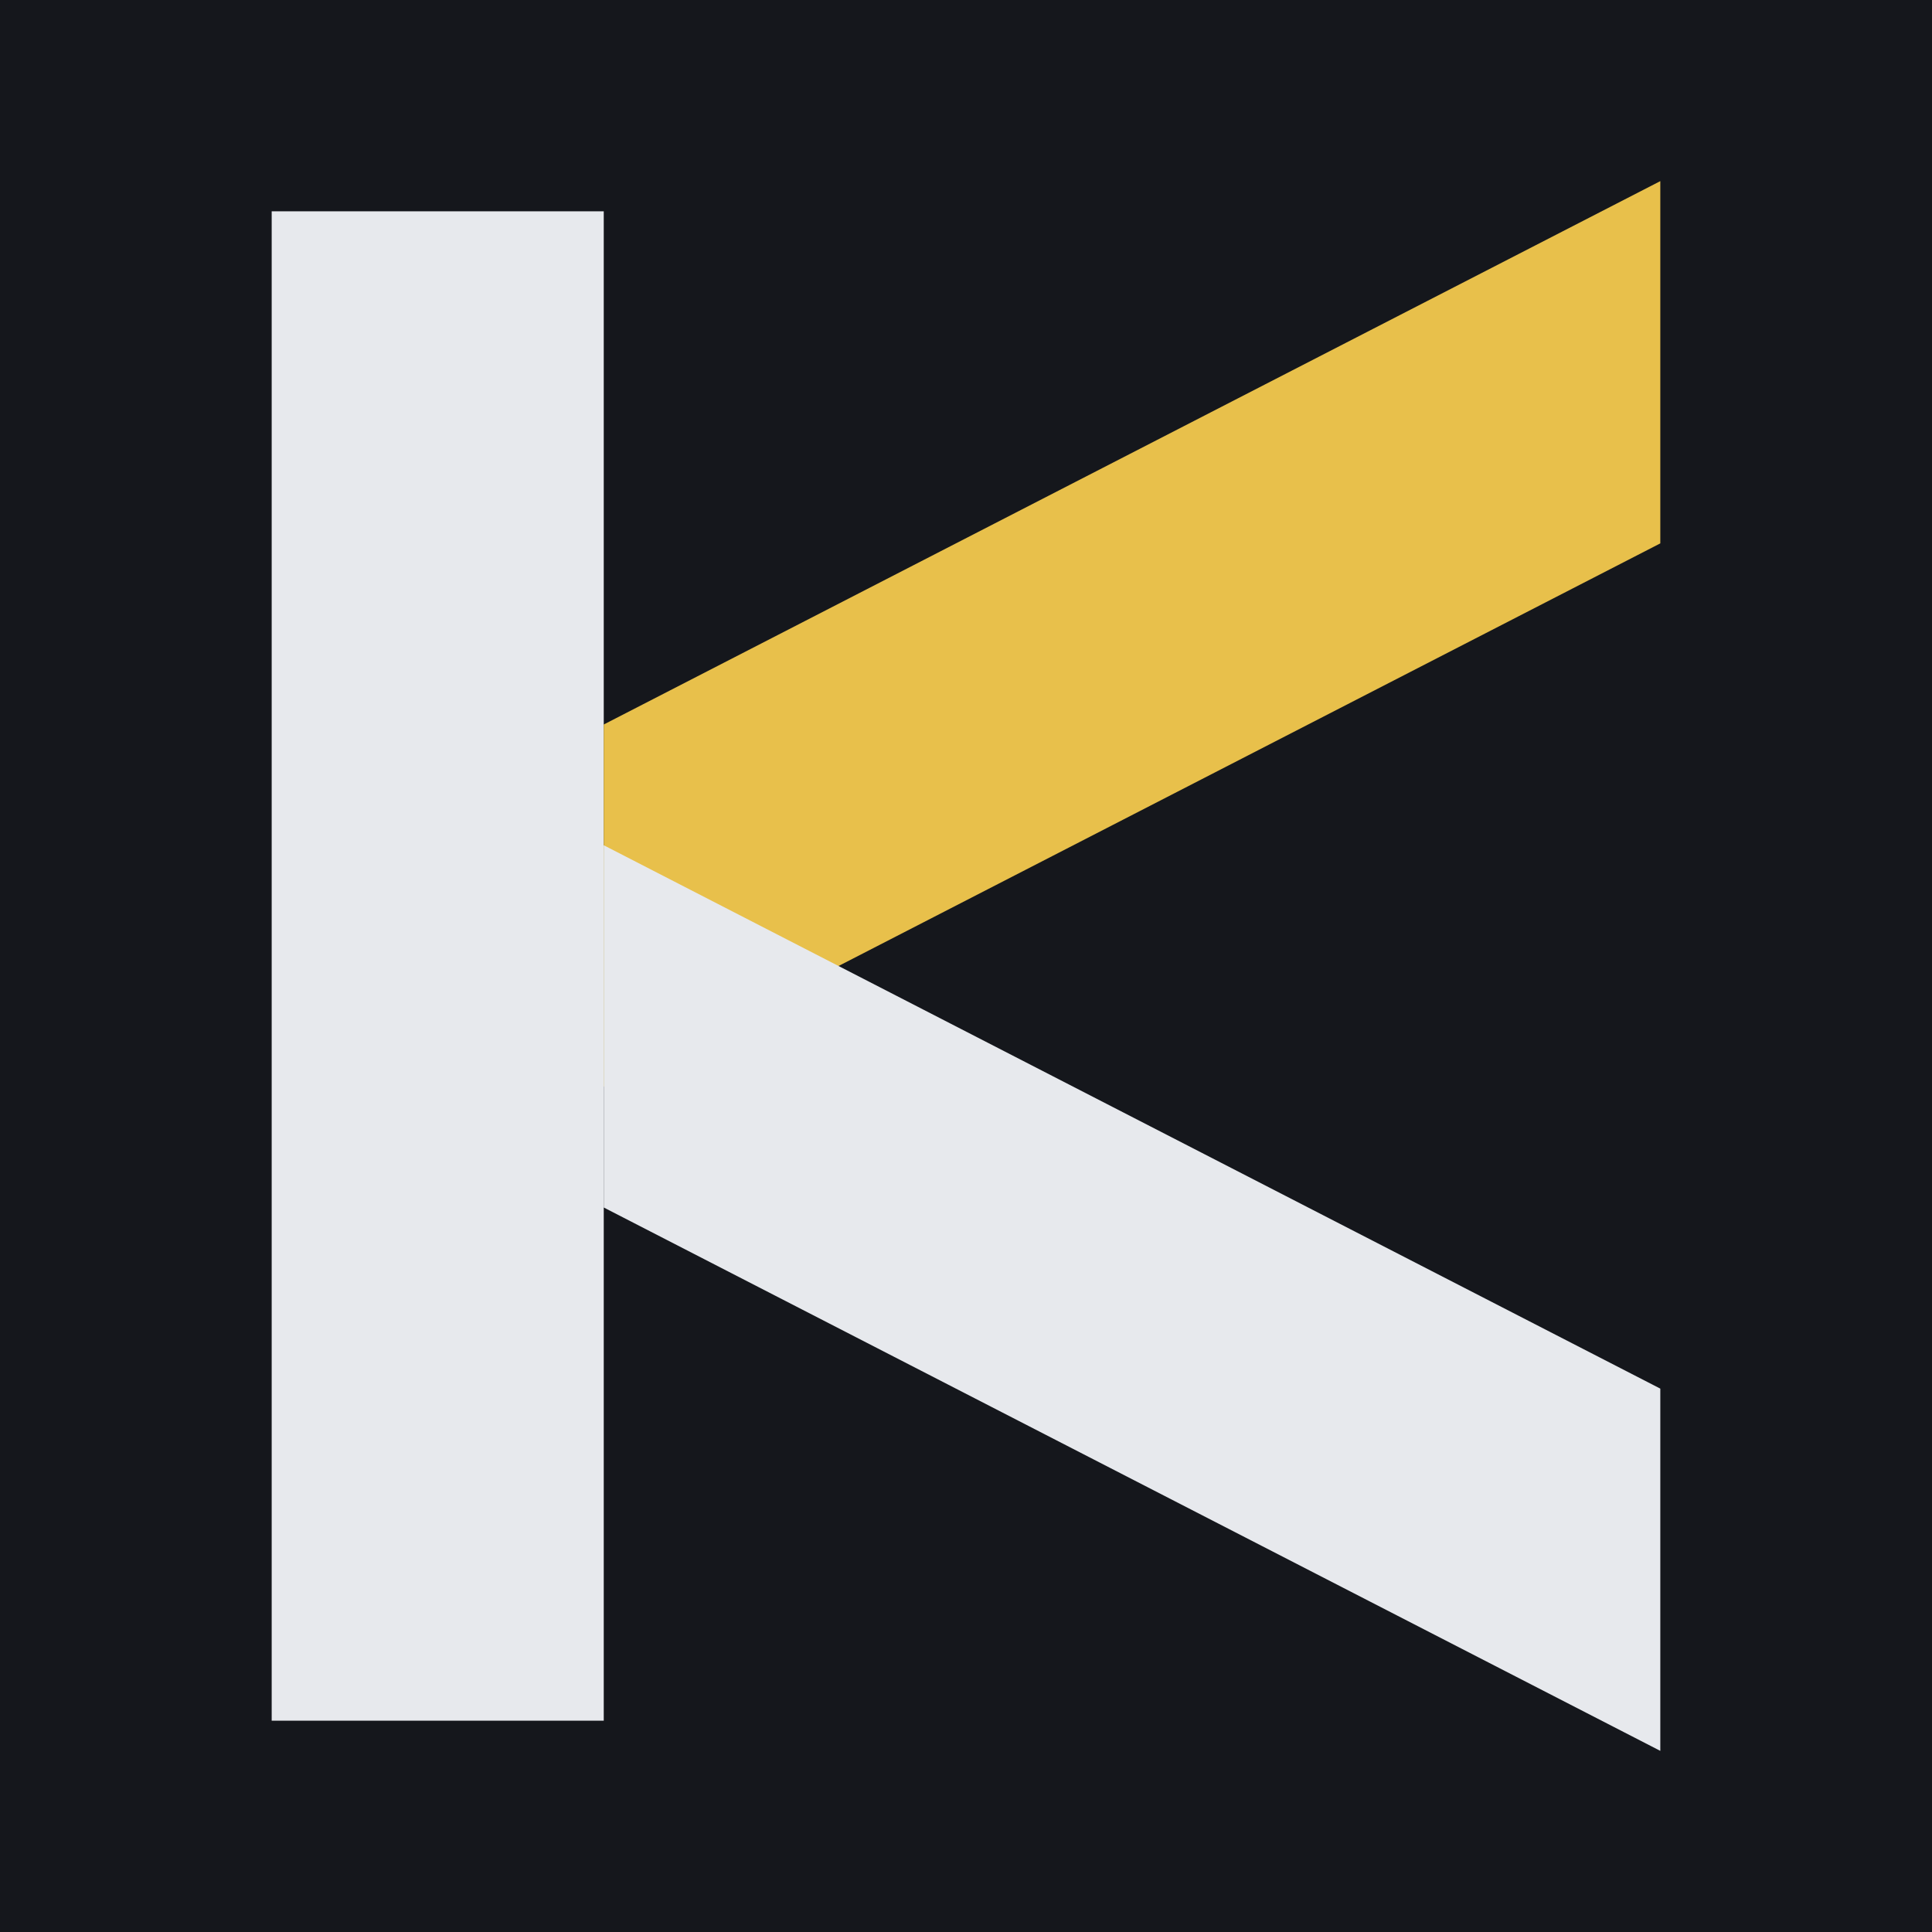
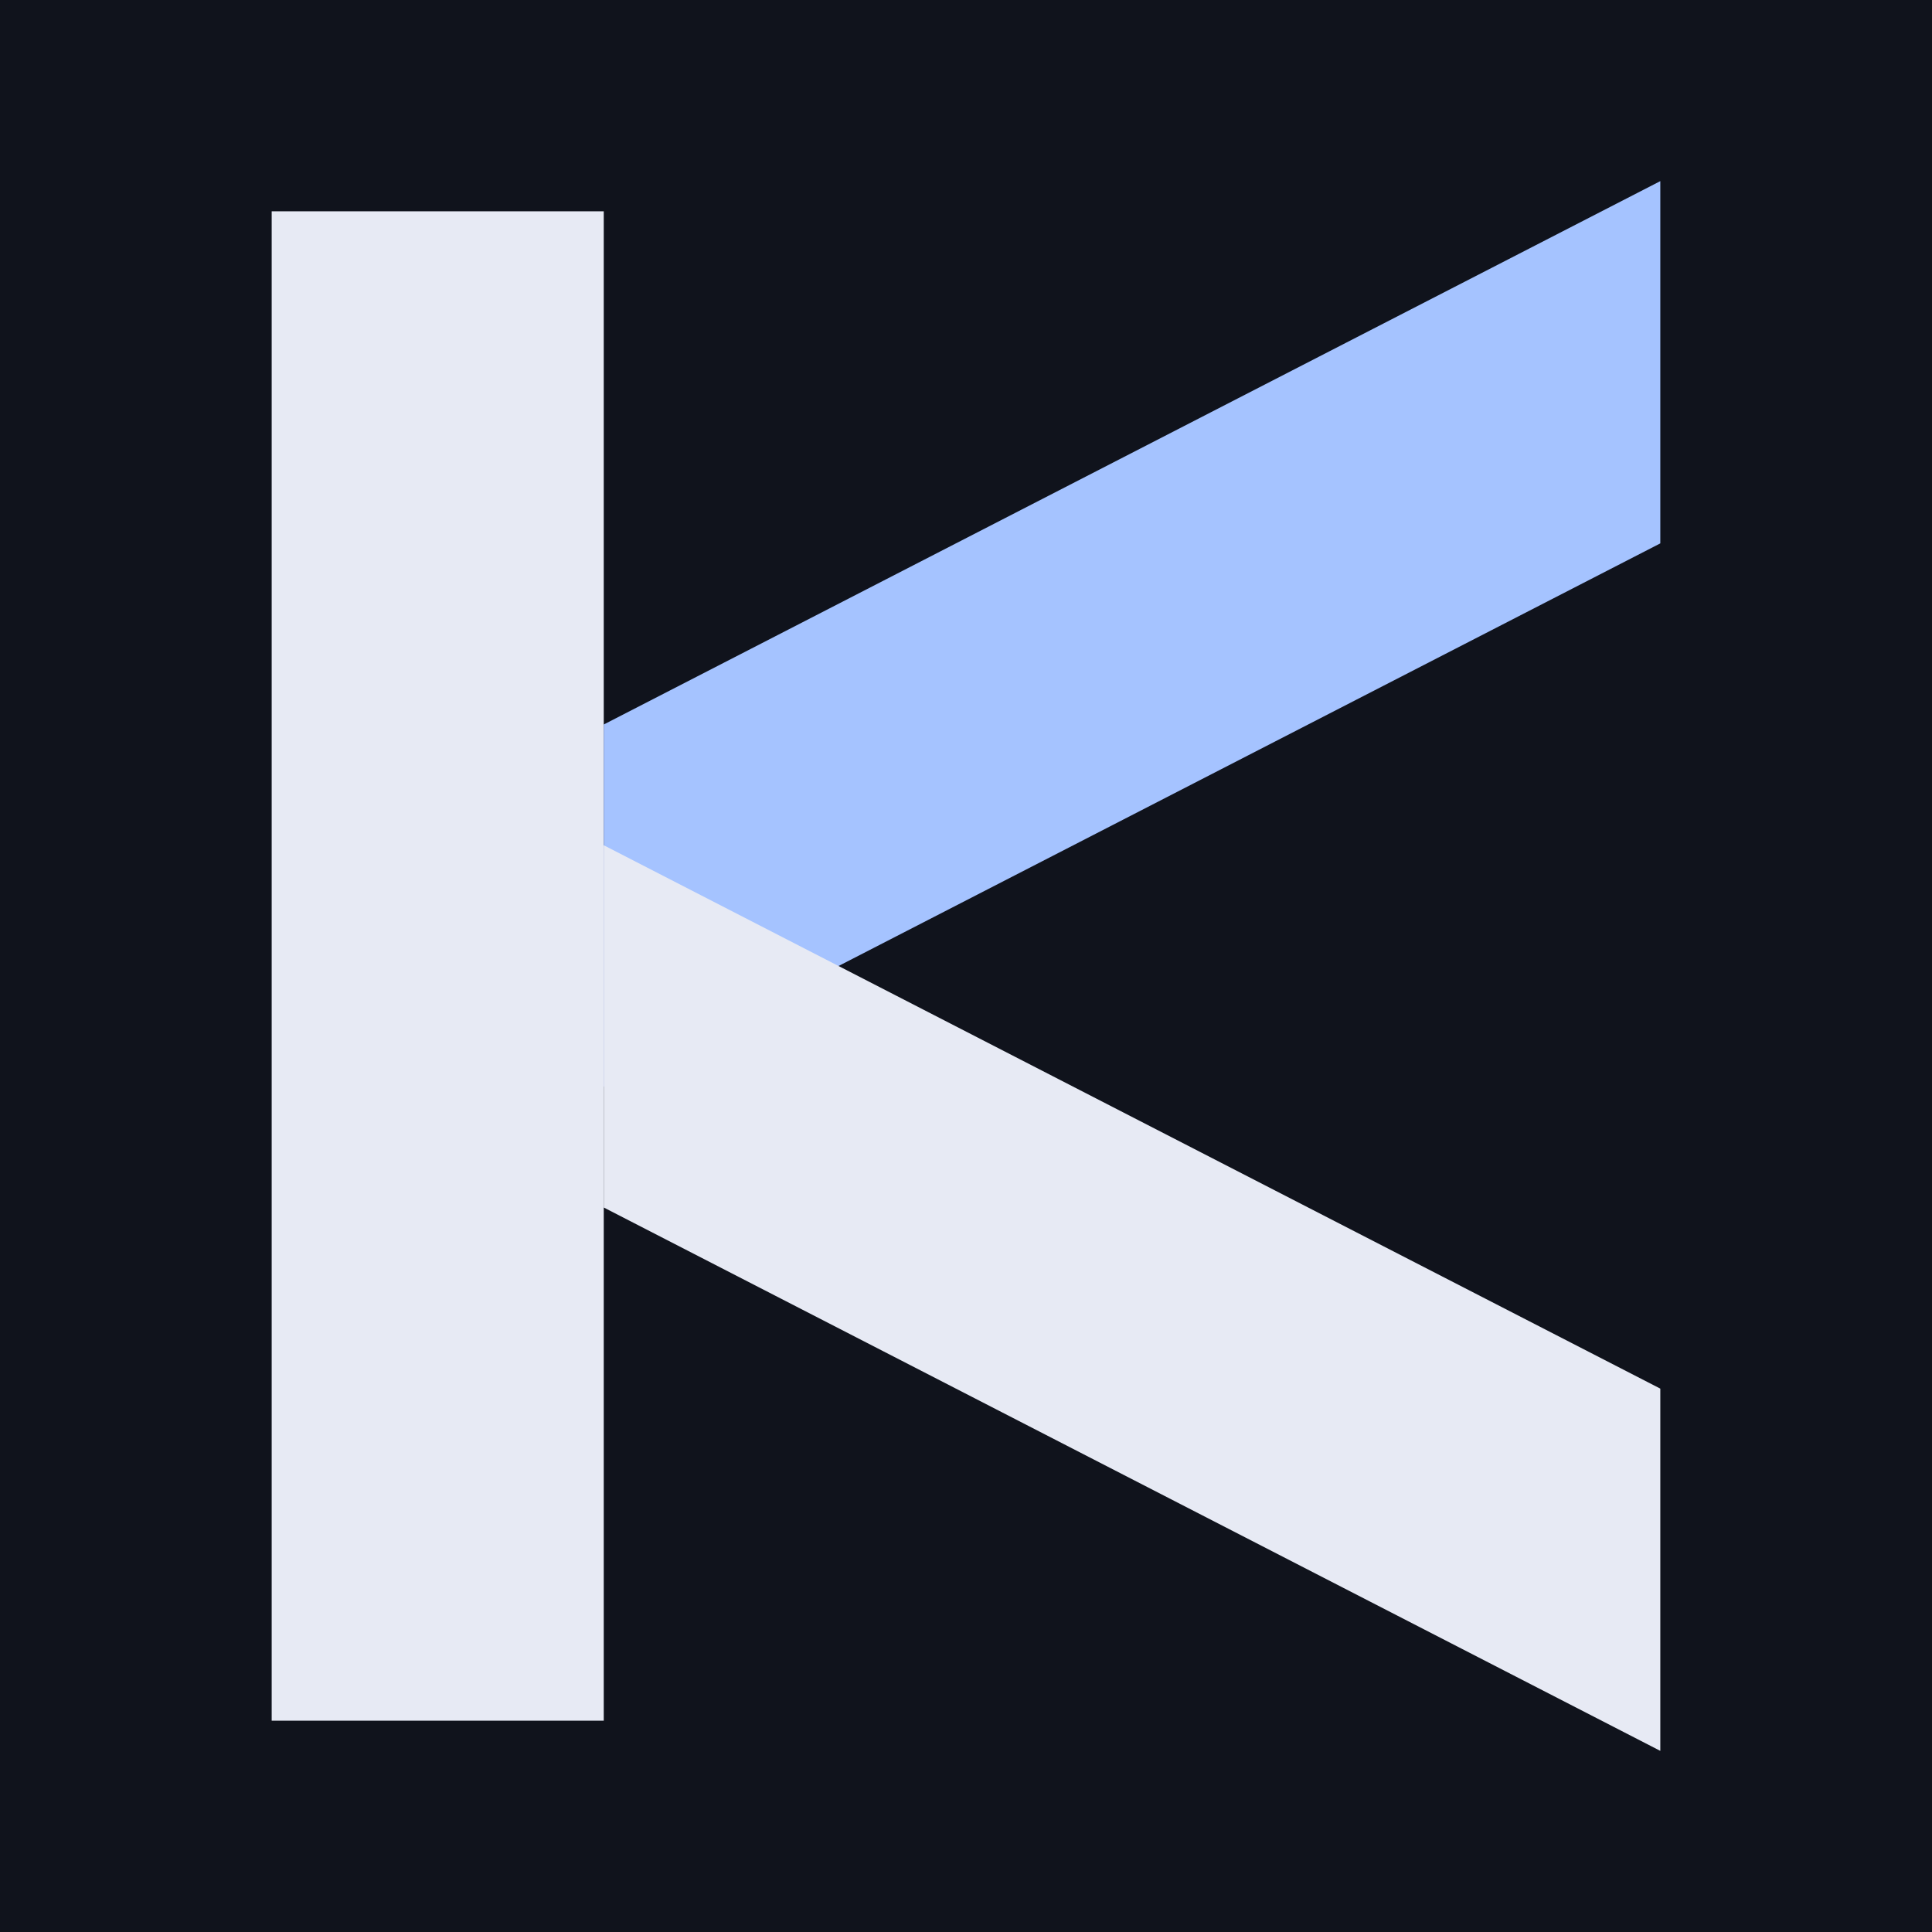
<svg xmlns="http://www.w3.org/2000/svg" viewBox="0 0 64 64" aria-label="Kriko">
-   <rect x="0" y="0" width="64" height="64" fill="#15171C" />
-   <rect x="9" y="7" width="11" height="50" fill="#E7E9ED" />
-   <polygon points="20,24 55,6 55,18 20,36" fill="#E8C04B" />
-   <polygon points="20,28 55,46 55,58 20,40" fill="#E7E9ED" />
+   <rect x="0" y="0" width="64" height="64" fill="#10131C" />
+   <rect x="9" y="7" width="11" height="50" fill="#E7EAF4" />
+   <polygon points="20,24 55,6 55,18 20,36" fill="#A5C3FF" />
+   <polygon points="20,28 55,46 55,58 20,40" fill="#E7EAF4" />
</svg>
